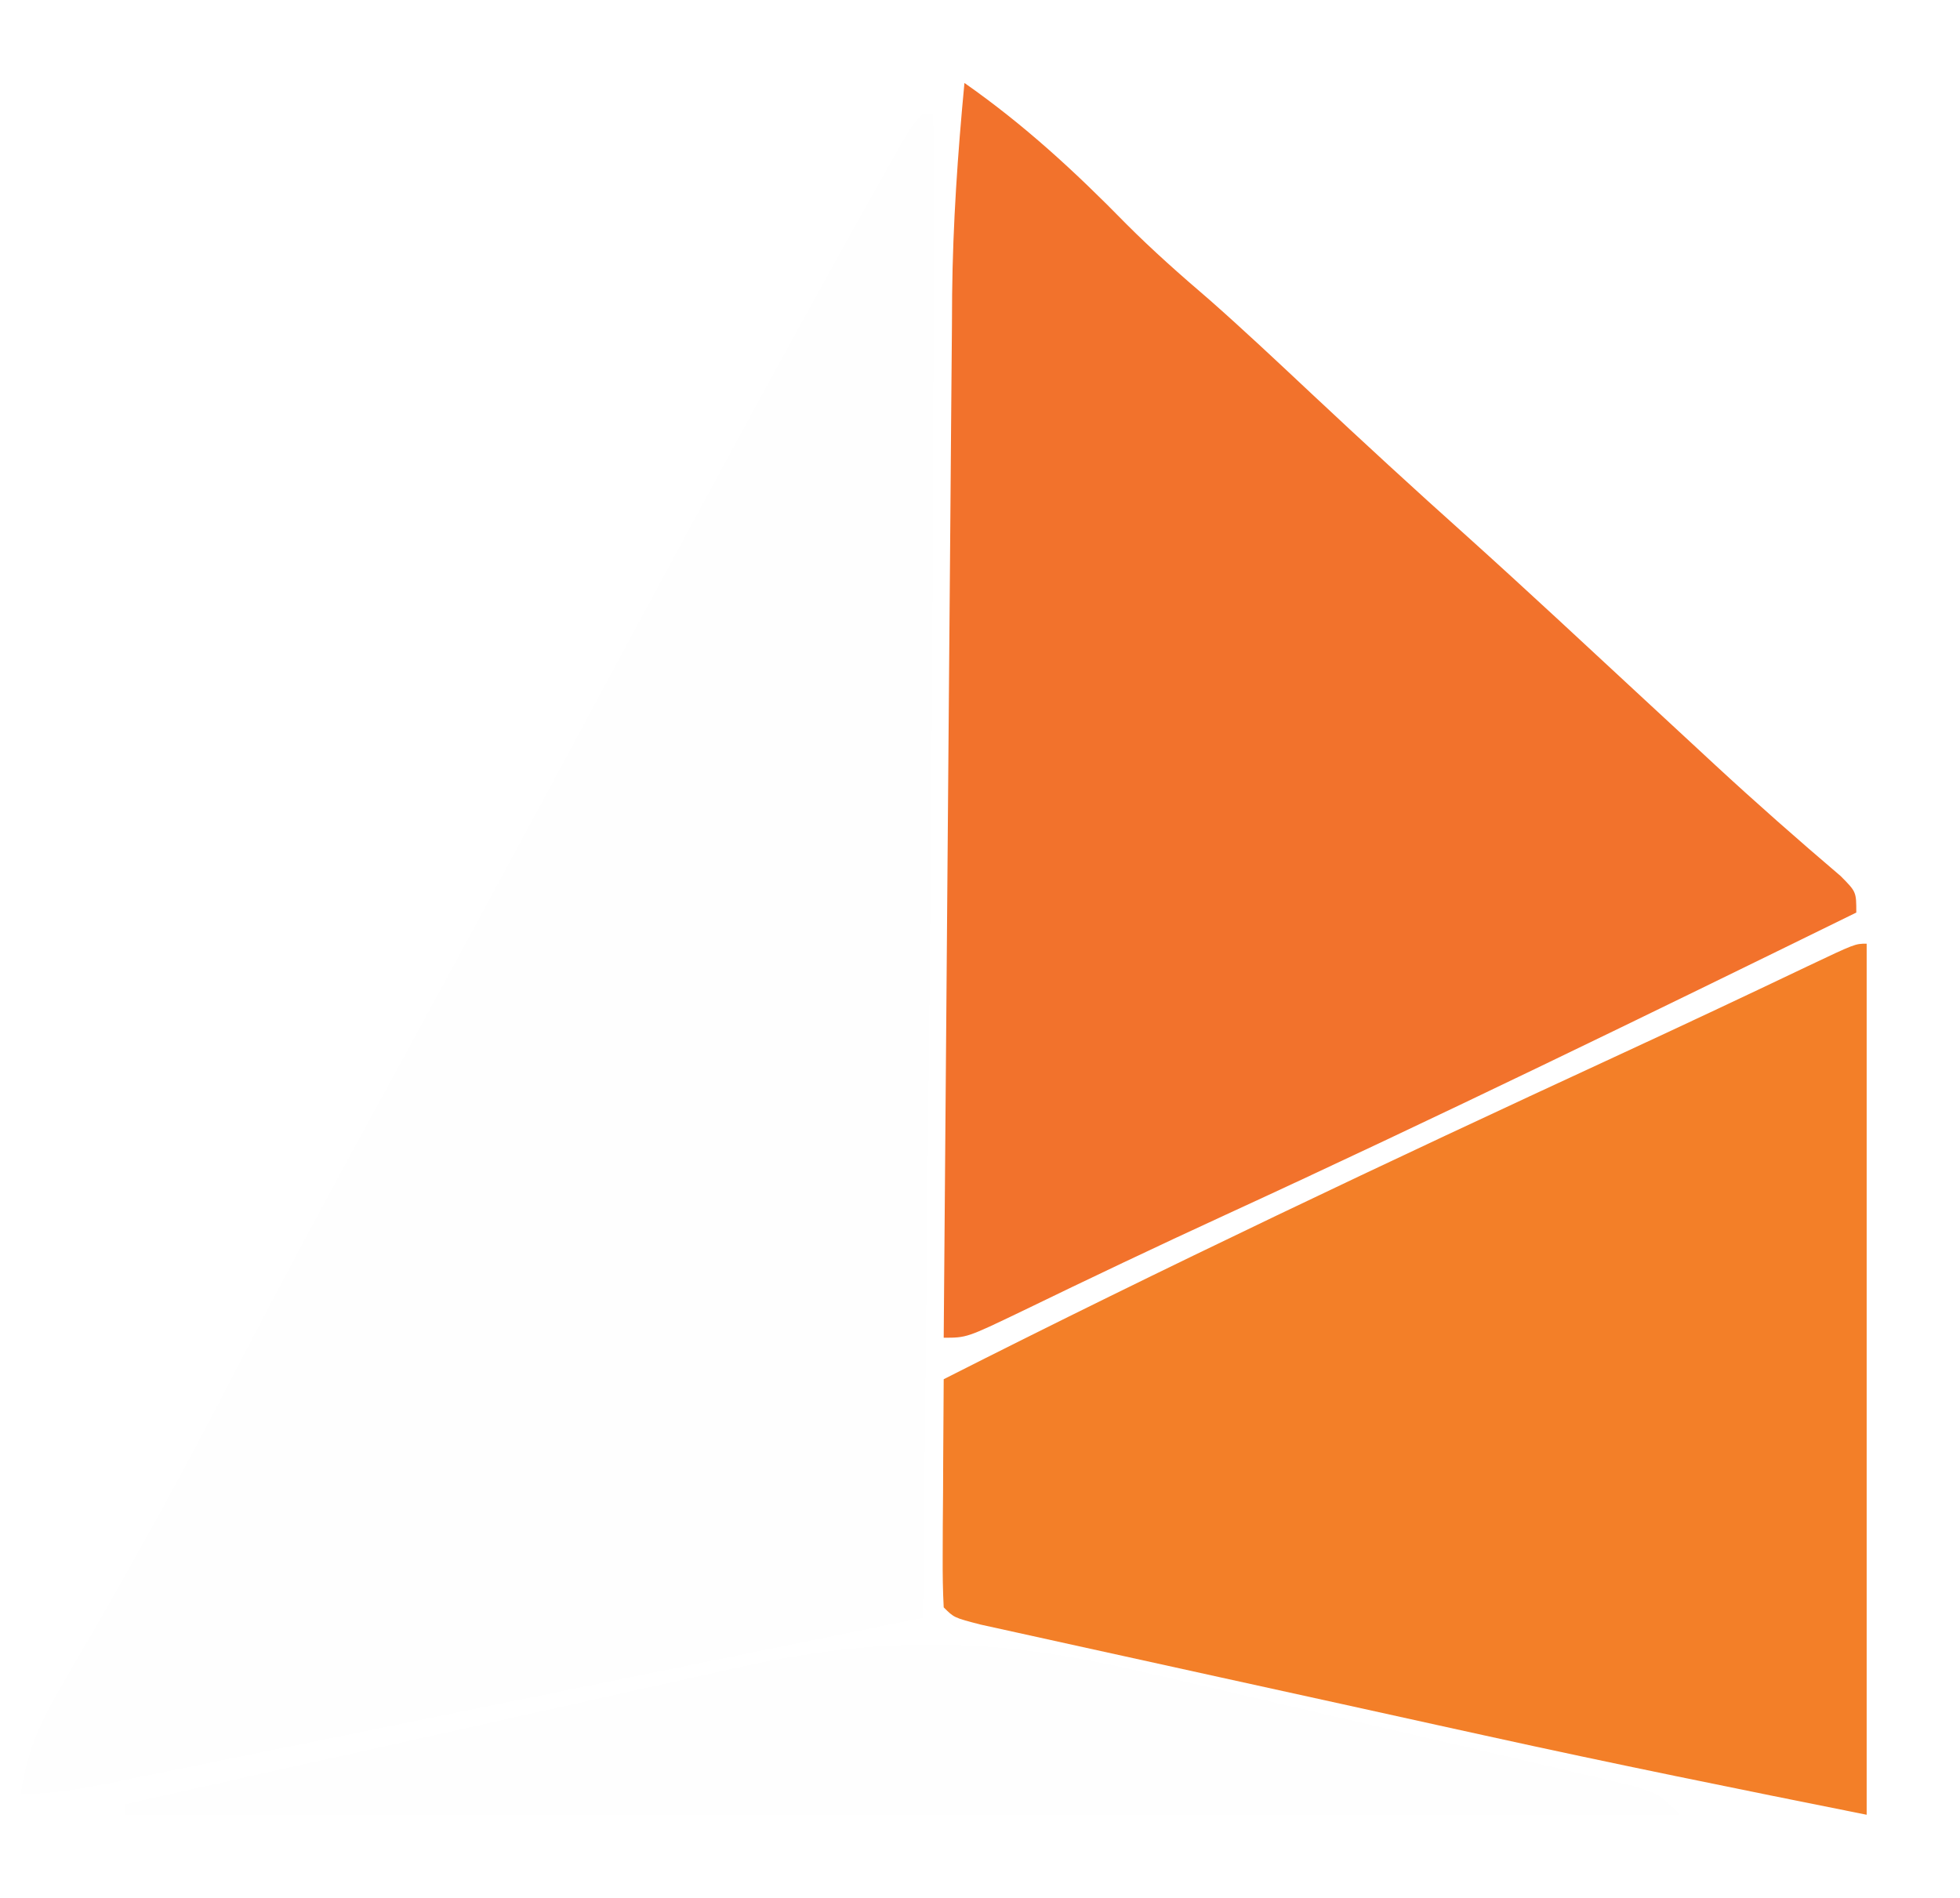
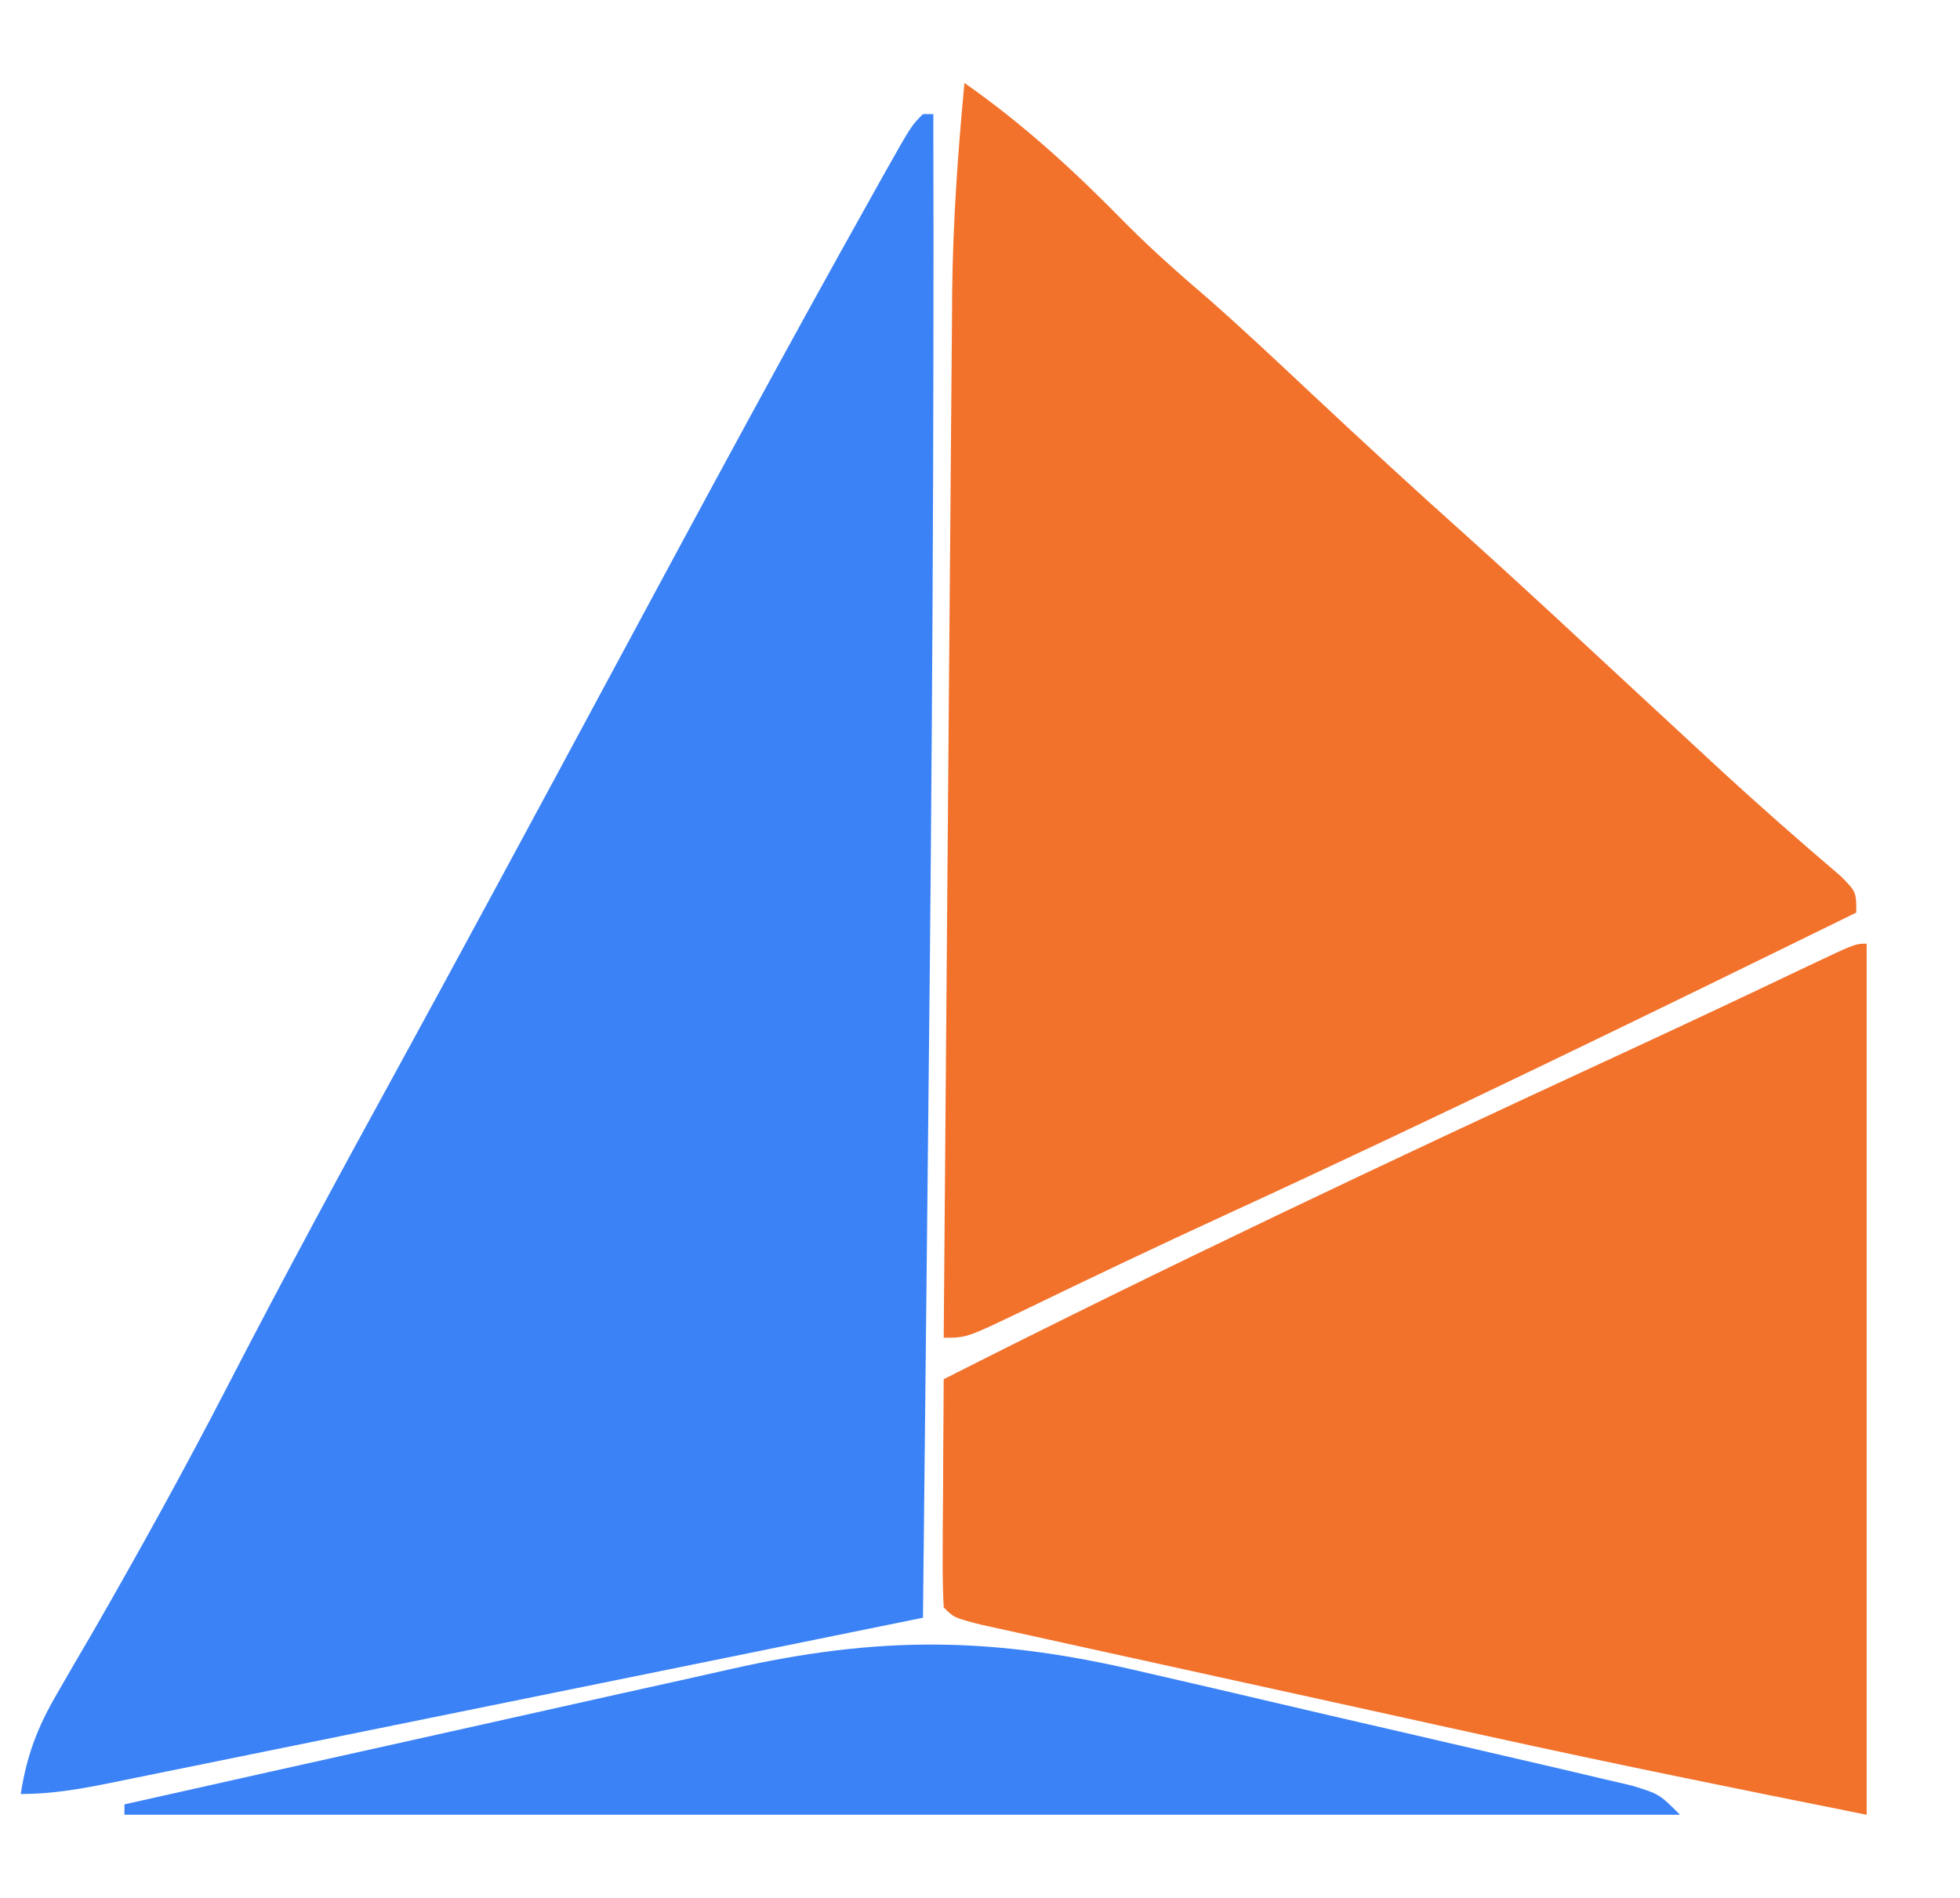
- <svg xmlns="http://www.w3.org/2000/svg" version="1.1" width="189" height="183">
-   <path d="M0 0 C0.33 0 0.66 0 1 0 C1.076 31.485 0.88 62.963 0.536 94.446 C0.474 100.181 0.415 105.916 0.355 111.65 C0.24 122.767 0.121 133.883 0 145 C-10.9 147.22 -21.8 149.437 -32.701 151.65 C-37.763 152.677 -42.824 153.706 -47.885 154.737 C-52.767 155.731 -57.649 156.723 -62.532 157.713 C-64.397 158.091 -66.262 158.471 -68.126 158.852 C-70.733 159.384 -73.341 159.912 -75.948 160.439 C-77.111 160.678 -77.111 160.678 -78.296 160.921 C-81.253 161.516 -83.975 162 -87 162 C-86.42 158.266 -85.385 155.543 -83.48 152.289 C-82.698 150.934 -82.698 150.934 -81.9 149.552 C-81.335 148.586 -80.77 147.62 -80.188 146.625 C-75.595 138.647 -71.157 130.619 -66.938 122.438 C-61.621 112.144 -56.11 101.968 -50.539 91.811 C-47.886 86.965 -45.255 82.108 -42.625 77.25 C-42.088 76.259 -41.552 75.268 -40.999 74.247 C-36.966 66.796 -32.951 59.336 -28.938 51.875 C-20.986 37.097 -13.017 22.327 -4.812 7.688 C-4.438 7.017 -4.063 6.347 -3.677 5.656 C-1.122 1.122 -1.122 1.122 0 0 Z " fill="#FEFEFE" transform="translate(89,11)" />
+ <svg xmlns="http://www.w3.org/2000/svg" version="1.1" width="189" height="183" viewBox="0 0 189 183">
+   <path d="M0 0 C0.33 0 0.66 0 1 0 C1.076 31.485 0.88 62.963 0.536 94.446 C0.474 100.181 0.415 105.916 0.355 111.65 C0.24 122.767 0.121 133.883 0 145 C-10.9 147.22 -21.8 149.437 -32.701 151.65 C-37.763 152.677 -42.824 153.706 -47.885 154.737 C-52.767 155.731 -57.649 156.723 -62.532 157.713 C-64.397 158.091 -66.262 158.471 -68.126 158.852 C-70.733 159.384 -73.341 159.912 -75.948 160.439 C-77.111 160.678 -77.111 160.678 -78.296 160.921 C-81.253 161.516 -83.975 162 -87 162 C-86.42 158.266 -85.385 155.543 -83.48 152.289 C-82.698 150.934 -82.698 150.934 -81.9 149.552 C-81.335 148.586 -80.77 147.62 -80.188 146.625 C-75.595 138.647 -71.157 130.619 -66.938 122.438 C-61.621 112.144 -56.11 101.968 -50.539 91.811 C-47.886 86.965 -45.255 82.108 -42.625 77.25 C-42.088 76.259 -41.552 75.268 -40.999 74.247 C-36.966 66.796 -32.951 59.336 -28.938 51.875 C-20.986 37.097 -13.017 22.327 -4.812 7.688 C-4.438 7.017 -4.063 6.347 -3.677 5.656 C-1.122 1.122 -1.122 1.122 0 0 Z " fill="#3b82f6" transform="translate(89,11)" />
  <path d="M0 0 C5.769 4.037 10.656 8.544 15.582 13.574 C18.157 16.158 20.844 18.528 23.613 20.898 C26.933 23.821 30.149 26.85 33.375 29.875 C38.365 34.552 43.39 39.179 48.488 43.738 C54.283 48.956 59.983 54.278 65.703 59.578 C67.384 61.136 69.067 62.693 70.75 64.25 C71.555 64.997 71.555 64.997 72.377 65.759 C76.338 69.421 80.38 72.98 84.488 76.477 C86 78 86 78 86 80 C65.79 89.911 45.57 99.773 25.117 109.176 C18.544 112.198 12.012 115.305 5.503 118.463 C0.217 121 0.217 121 -2 121 C-1.892 106.995 -1.779 92.991 -1.661 78.986 C-1.606 72.483 -1.552 65.979 -1.503 59.475 C-1.455 53.192 -1.402 46.909 -1.347 40.626 C-1.327 38.236 -1.308 35.846 -1.291 33.455 C-1.267 30.093 -1.237 26.73 -1.205 23.368 C-1.2 22.392 -1.194 21.416 -1.188 20.41 C-1.116 13.571 -0.647 6.808 0 0 Z " fill="#F2722C" transform="translate(93,8)" />
-   <path d="M0 0 C0 27.72 0 55.44 0 84 C-12.291 81.542 -24.556 79.061 -36.793 76.363 C-38.287 76.035 -39.78 75.707 -41.274 75.379 C-44.352 74.702 -47.429 74.024 -50.507 73.344 C-54.455 72.473 -58.406 71.607 -62.356 70.742 C-65.416 70.071 -68.476 69.397 -71.536 68.722 C-72.994 68.4 -74.453 68.08 -75.912 67.761 C-77.93 67.32 -79.946 66.874 -81.962 66.427 C-83.107 66.175 -84.253 65.923 -85.433 65.663 C-88 65 -88 65 -89 64 C-89.087 62.365 -89.107 60.727 -89.098 59.09 C-89.094 58.1 -89.091 57.111 -89.088 56.092 C-89.08 55.051 -89.071 54.01 -89.062 52.938 C-89.058 51.893 -89.053 50.848 -89.049 49.771 C-89.037 47.181 -89.021 44.59 -89 42 C-67.69 31.198 -46.097 20.988 -24.41 10.969 C-18.157 8.079 -11.923 5.149 -5.707 2.182 C-1.107 0 -1.107 0 0 0 Z " fill="#F37F28" transform="translate(180,91)" />
-   <path d="M0 0 C1.438 0.332 2.876 0.664 4.315 0.995 C7.308 1.685 10.3 2.384 13.291 3.088 C17.125 3.99 20.964 4.877 24.804 5.758 C27.765 6.438 30.724 7.126 33.683 7.817 C35.099 8.146 36.515 8.474 37.931 8.8 C39.903 9.254 41.871 9.719 43.84 10.185 C44.96 10.447 46.08 10.709 47.234 10.979 C49.875 11.789 49.875 11.789 51.875 13.789 C2.375 13.789 -47.125 13.789 -98.125 13.789 C-98.125 13.459 -98.125 13.129 -98.125 12.789 C-88.782 10.69 -79.437 8.603 -70.089 6.531 C-65.748 5.568 -61.407 4.601 -57.068 3.625 C-52.875 2.682 -48.68 1.75 -44.483 0.824 C-42.888 0.47 -41.295 0.113 -39.702 -0.248 C-25.308 -3.506 -14.39 -3.4 0 0 Z " fill="#FEFEFE" transform="translate(110.125,161.2109)" />
+   <path d="M0 0 C0 27.72 0 55.44 0 84 C-12.291 81.542 -24.556 79.061 -36.793 76.363 C-38.287 76.035 -39.78 75.707 -41.274 75.379 C-44.352 74.702 -47.429 74.024 -50.507 73.344 C-54.455 72.473 -58.406 71.607 -62.356 70.742 C-65.416 70.071 -68.476 69.397 -71.536 68.722 C-72.994 68.4 -74.453 68.08 -75.912 67.761 C-77.93 67.32 -79.946 66.874 -81.962 66.427 C-83.107 66.175 -84.253 65.923 -85.433 65.663 C-88 65 -88 65 -89 64 C-89.087 62.365 -89.107 60.727 -89.098 59.09 C-89.094 58.1 -89.091 57.111 -89.088 56.092 C-89.08 55.051 -89.071 54.01 -89.062 52.938 C-89.058 51.893 -89.053 50.848 -89.049 49.771 C-89.037 47.181 -89.021 44.59 -89 42 C-67.69 31.198 -46.097 20.988 -24.41 10.969 C-18.157 8.079 -11.923 5.149 -5.707 2.182 C-1.107 0 -1.107 0 0 0 Z " fill="#F2722C" transform="translate(180,91)" />
+   <path d="M0 0 C1.438 0.332 2.876 0.664 4.315 0.995 C7.308 1.685 10.3 2.384 13.291 3.088 C17.125 3.99 20.964 4.877 24.804 5.758 C27.765 6.438 30.724 7.126 33.683 7.817 C35.099 8.146 36.515 8.474 37.931 8.8 C39.903 9.254 41.871 9.719 43.84 10.185 C44.96 10.447 46.08 10.709 47.234 10.979 C49.875 11.789 49.875 11.789 51.875 13.789 C2.375 13.789 -47.125 13.789 -98.125 13.789 C-98.125 13.459 -98.125 13.129 -98.125 12.789 C-88.782 10.69 -79.437 8.603 -70.089 6.531 C-65.748 5.568 -61.407 4.601 -57.068 3.625 C-52.875 2.682 -48.68 1.75 -44.483 0.824 C-42.888 0.47 -41.295 0.113 -39.702 -0.248 C-25.308 -3.506 -14.39 -3.4 0 0 Z " fill="#3b82f6" transform="translate(110.125,161.2109)" />
</svg>
